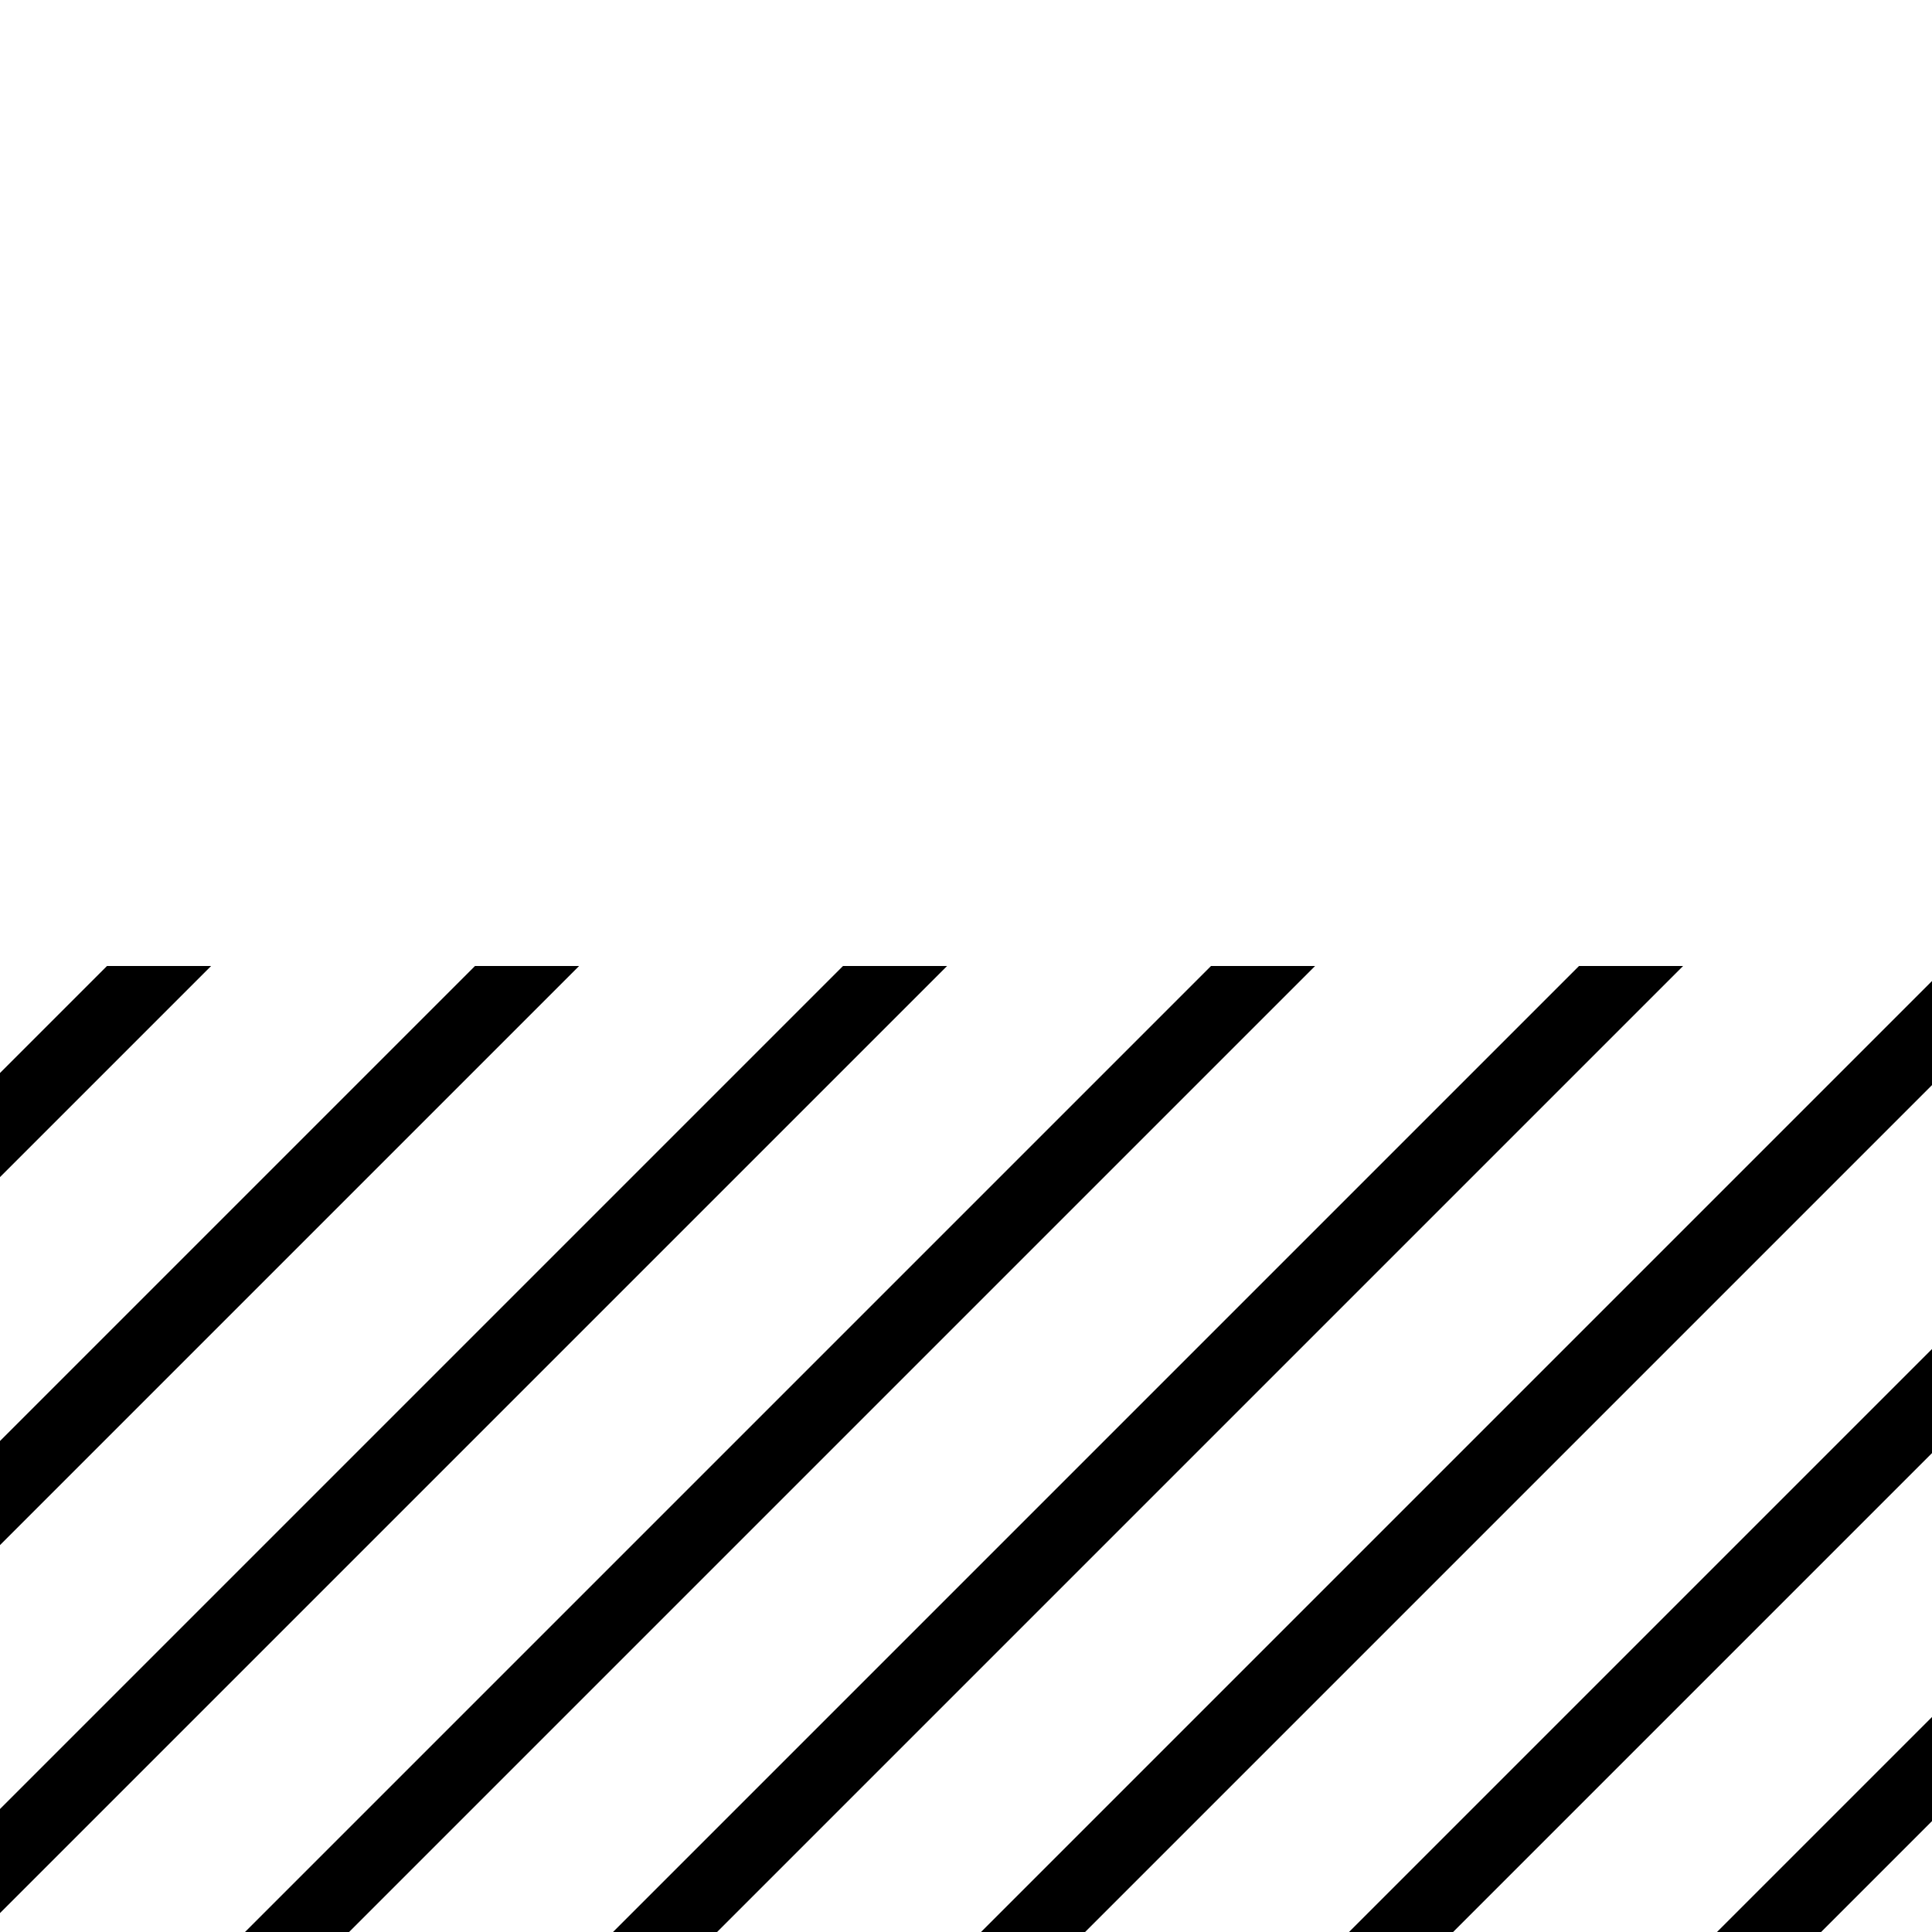
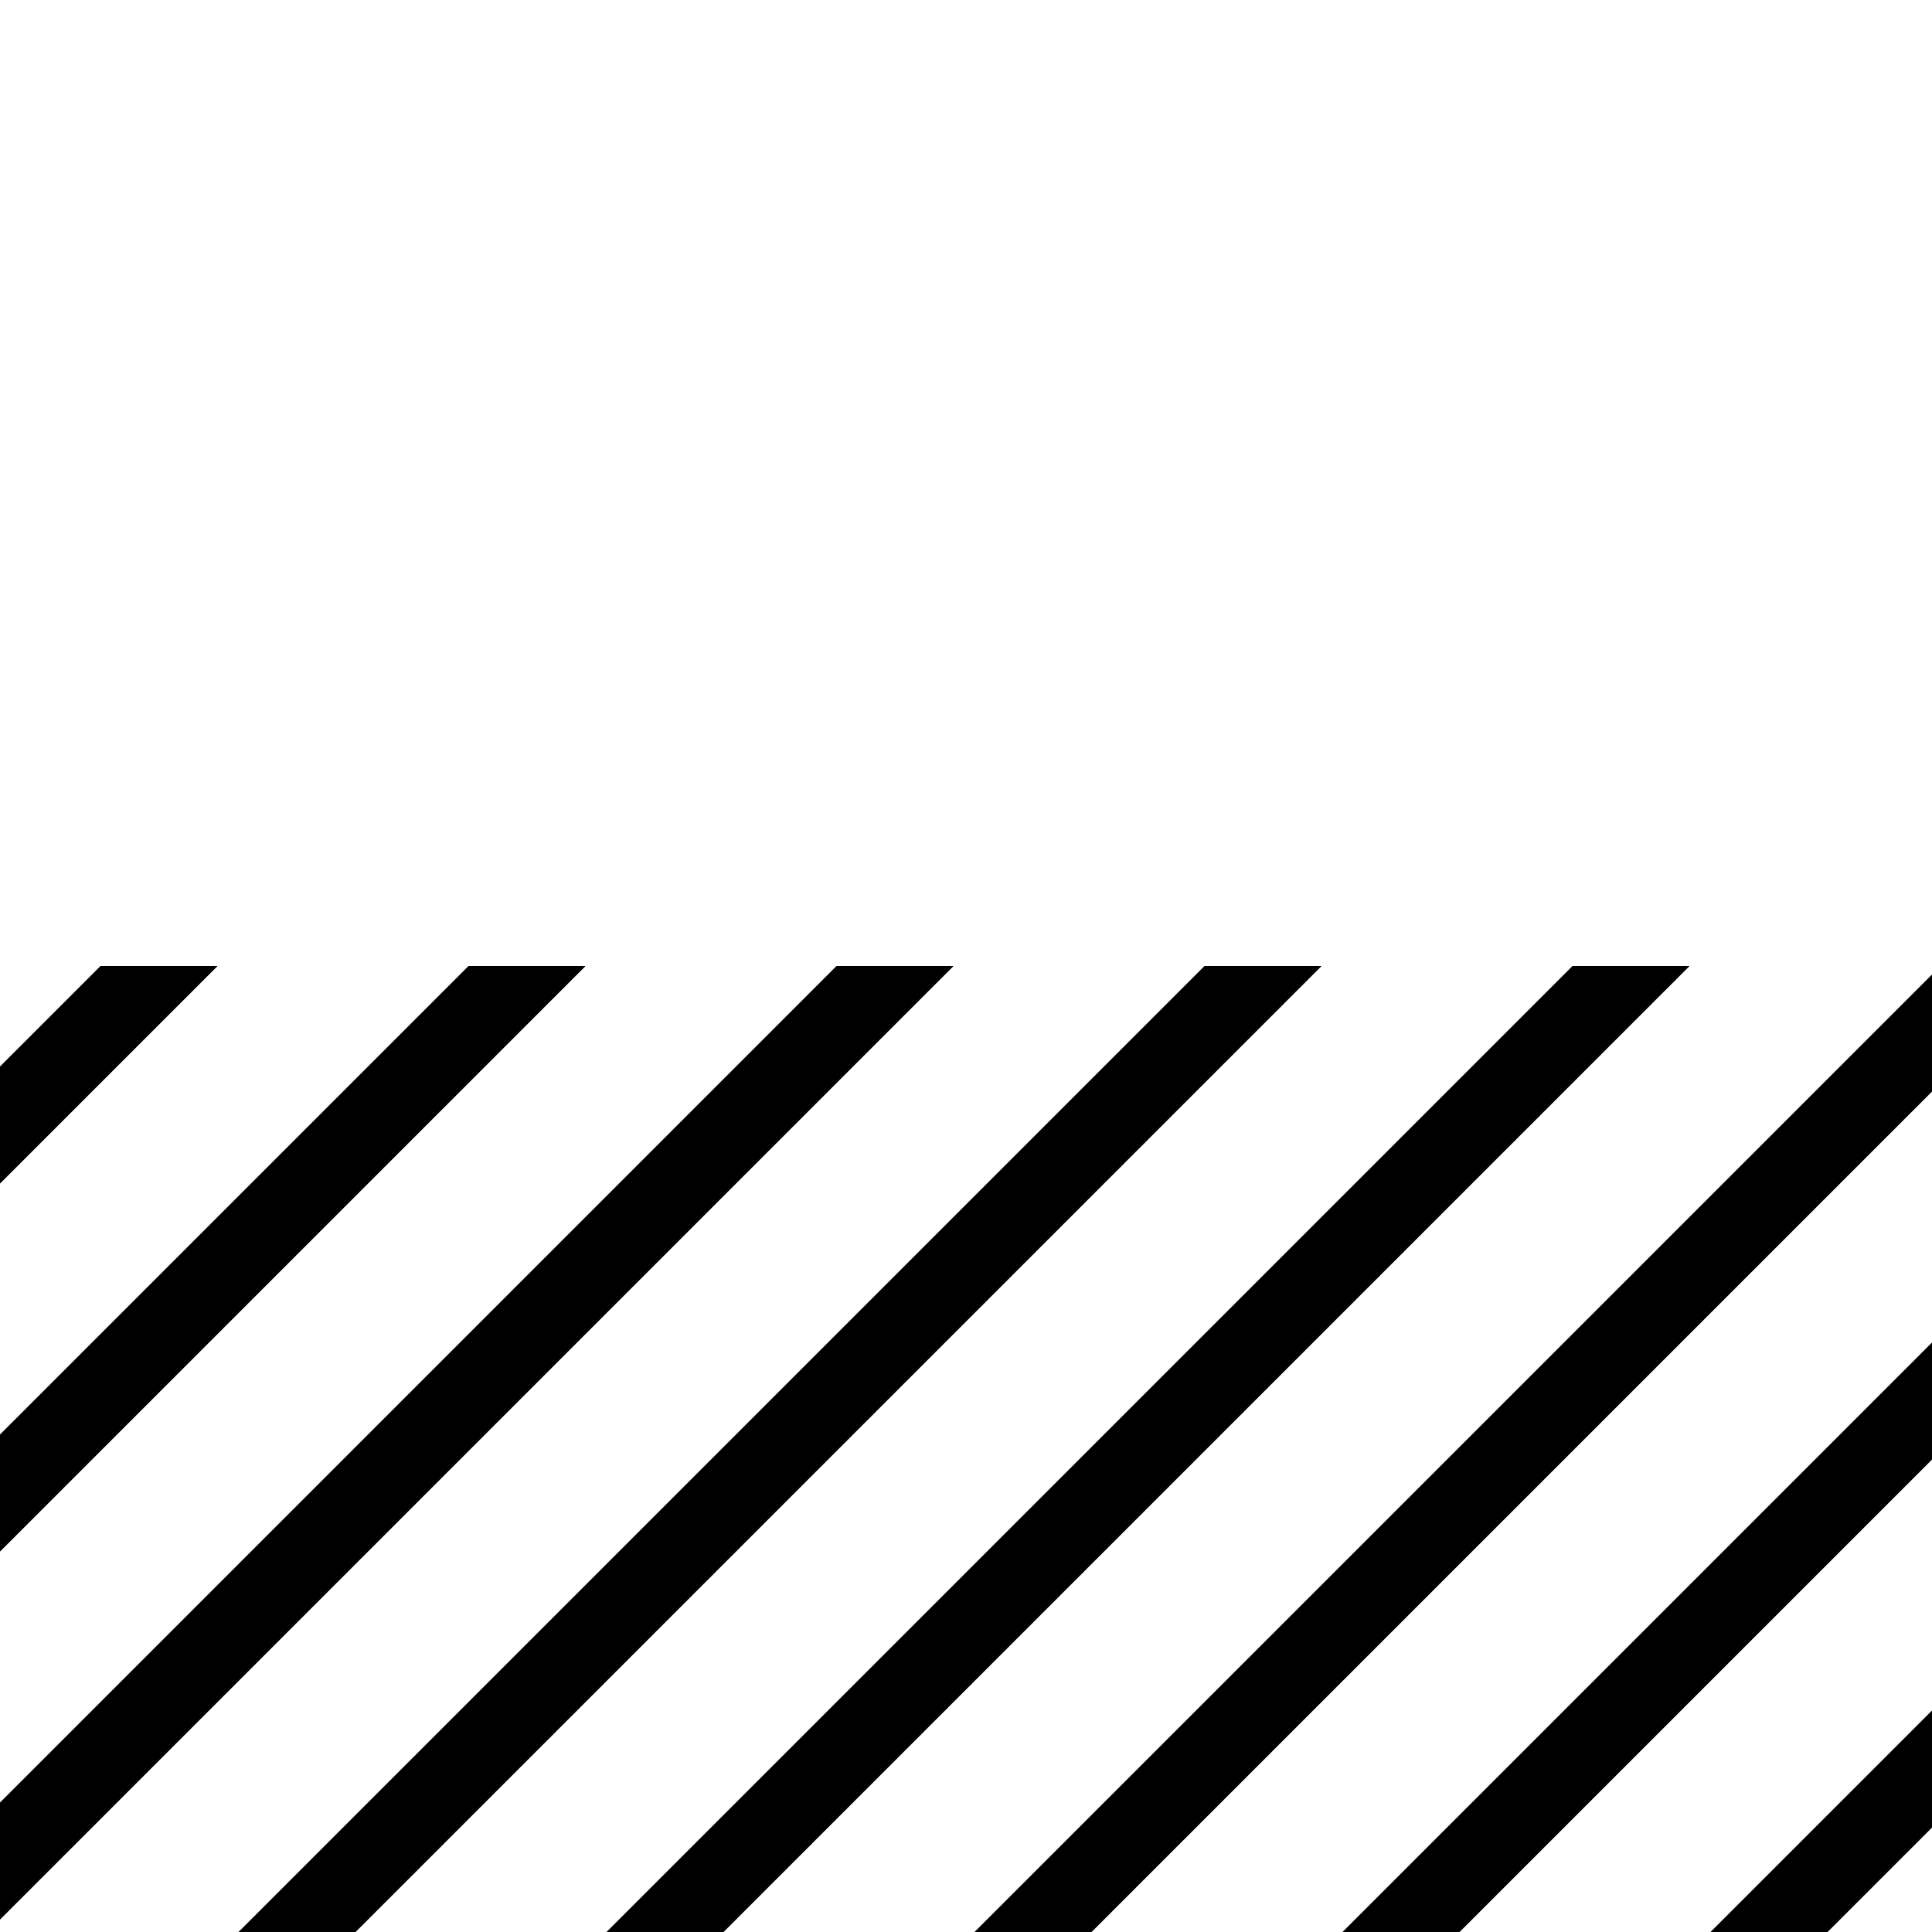
<svg xmlns="http://www.w3.org/2000/svg" width="1050" height="1050" viewBox="0 0 1050 1050" version="1.1" id="svg1">
  <defs id="defs1" />
  <g id="layer1">
-     <path id="use11" style="baseline-shift:baseline;display:inline;overflow:visible;opacity:1;vector-effect:none;enable-background:accumulate;stop-color:#000000;stop-opacity:1" d="M 1050,989.725 989.725,1050 H 933.154 L 1050,933.154 Z m 0,-200 L 789.725,1050 H 733.154 L 1050,733.154 Z m 0,-200 L 589.725,1050 H 533.154 L 1050,533.154 Z M 914.725,525 389.725,1050 H 333.154 l 525,-525 z m -200,0 -525,525 H 133.154 l 525,-525 z m -200,0 L 0,1039.725 V 983.154 L 458.154,525 Z m -200,0 L 0,839.725 V 783.154 L 258.154,525 Z m -200,0 L 0,639.725 v -56.57 l 58.154,-58.154 z" />
+     <path id="rect1" style="fill:#000000;fill-rule:evenodd;stroke-width:45;stroke-linecap:round;stroke-miterlimit:5" d="M 1050,993.26 993.26,1050 H 929.619 L 1050,929.619 Z m 0,-200 L 793.26,1050 H 729.619 L 1050,729.619 Z m 0,-200 L 593.26,1050 H 529.619 L 1050,529.619 Z M 918.26,525 l -525,525 h -63.641 l 525,-525 z m -200,0 -525,525 h -63.641 l 525,-525 z m -200,0 L 0,1043.26 V 979.619 L 454.619,525 Z m -200,0 L 0,843.26 V 779.619 L 254.619,525 Z m -200,0 L 0,643.26 V 579.619 L 54.619,525 Z" />
  </g>
</svg>
